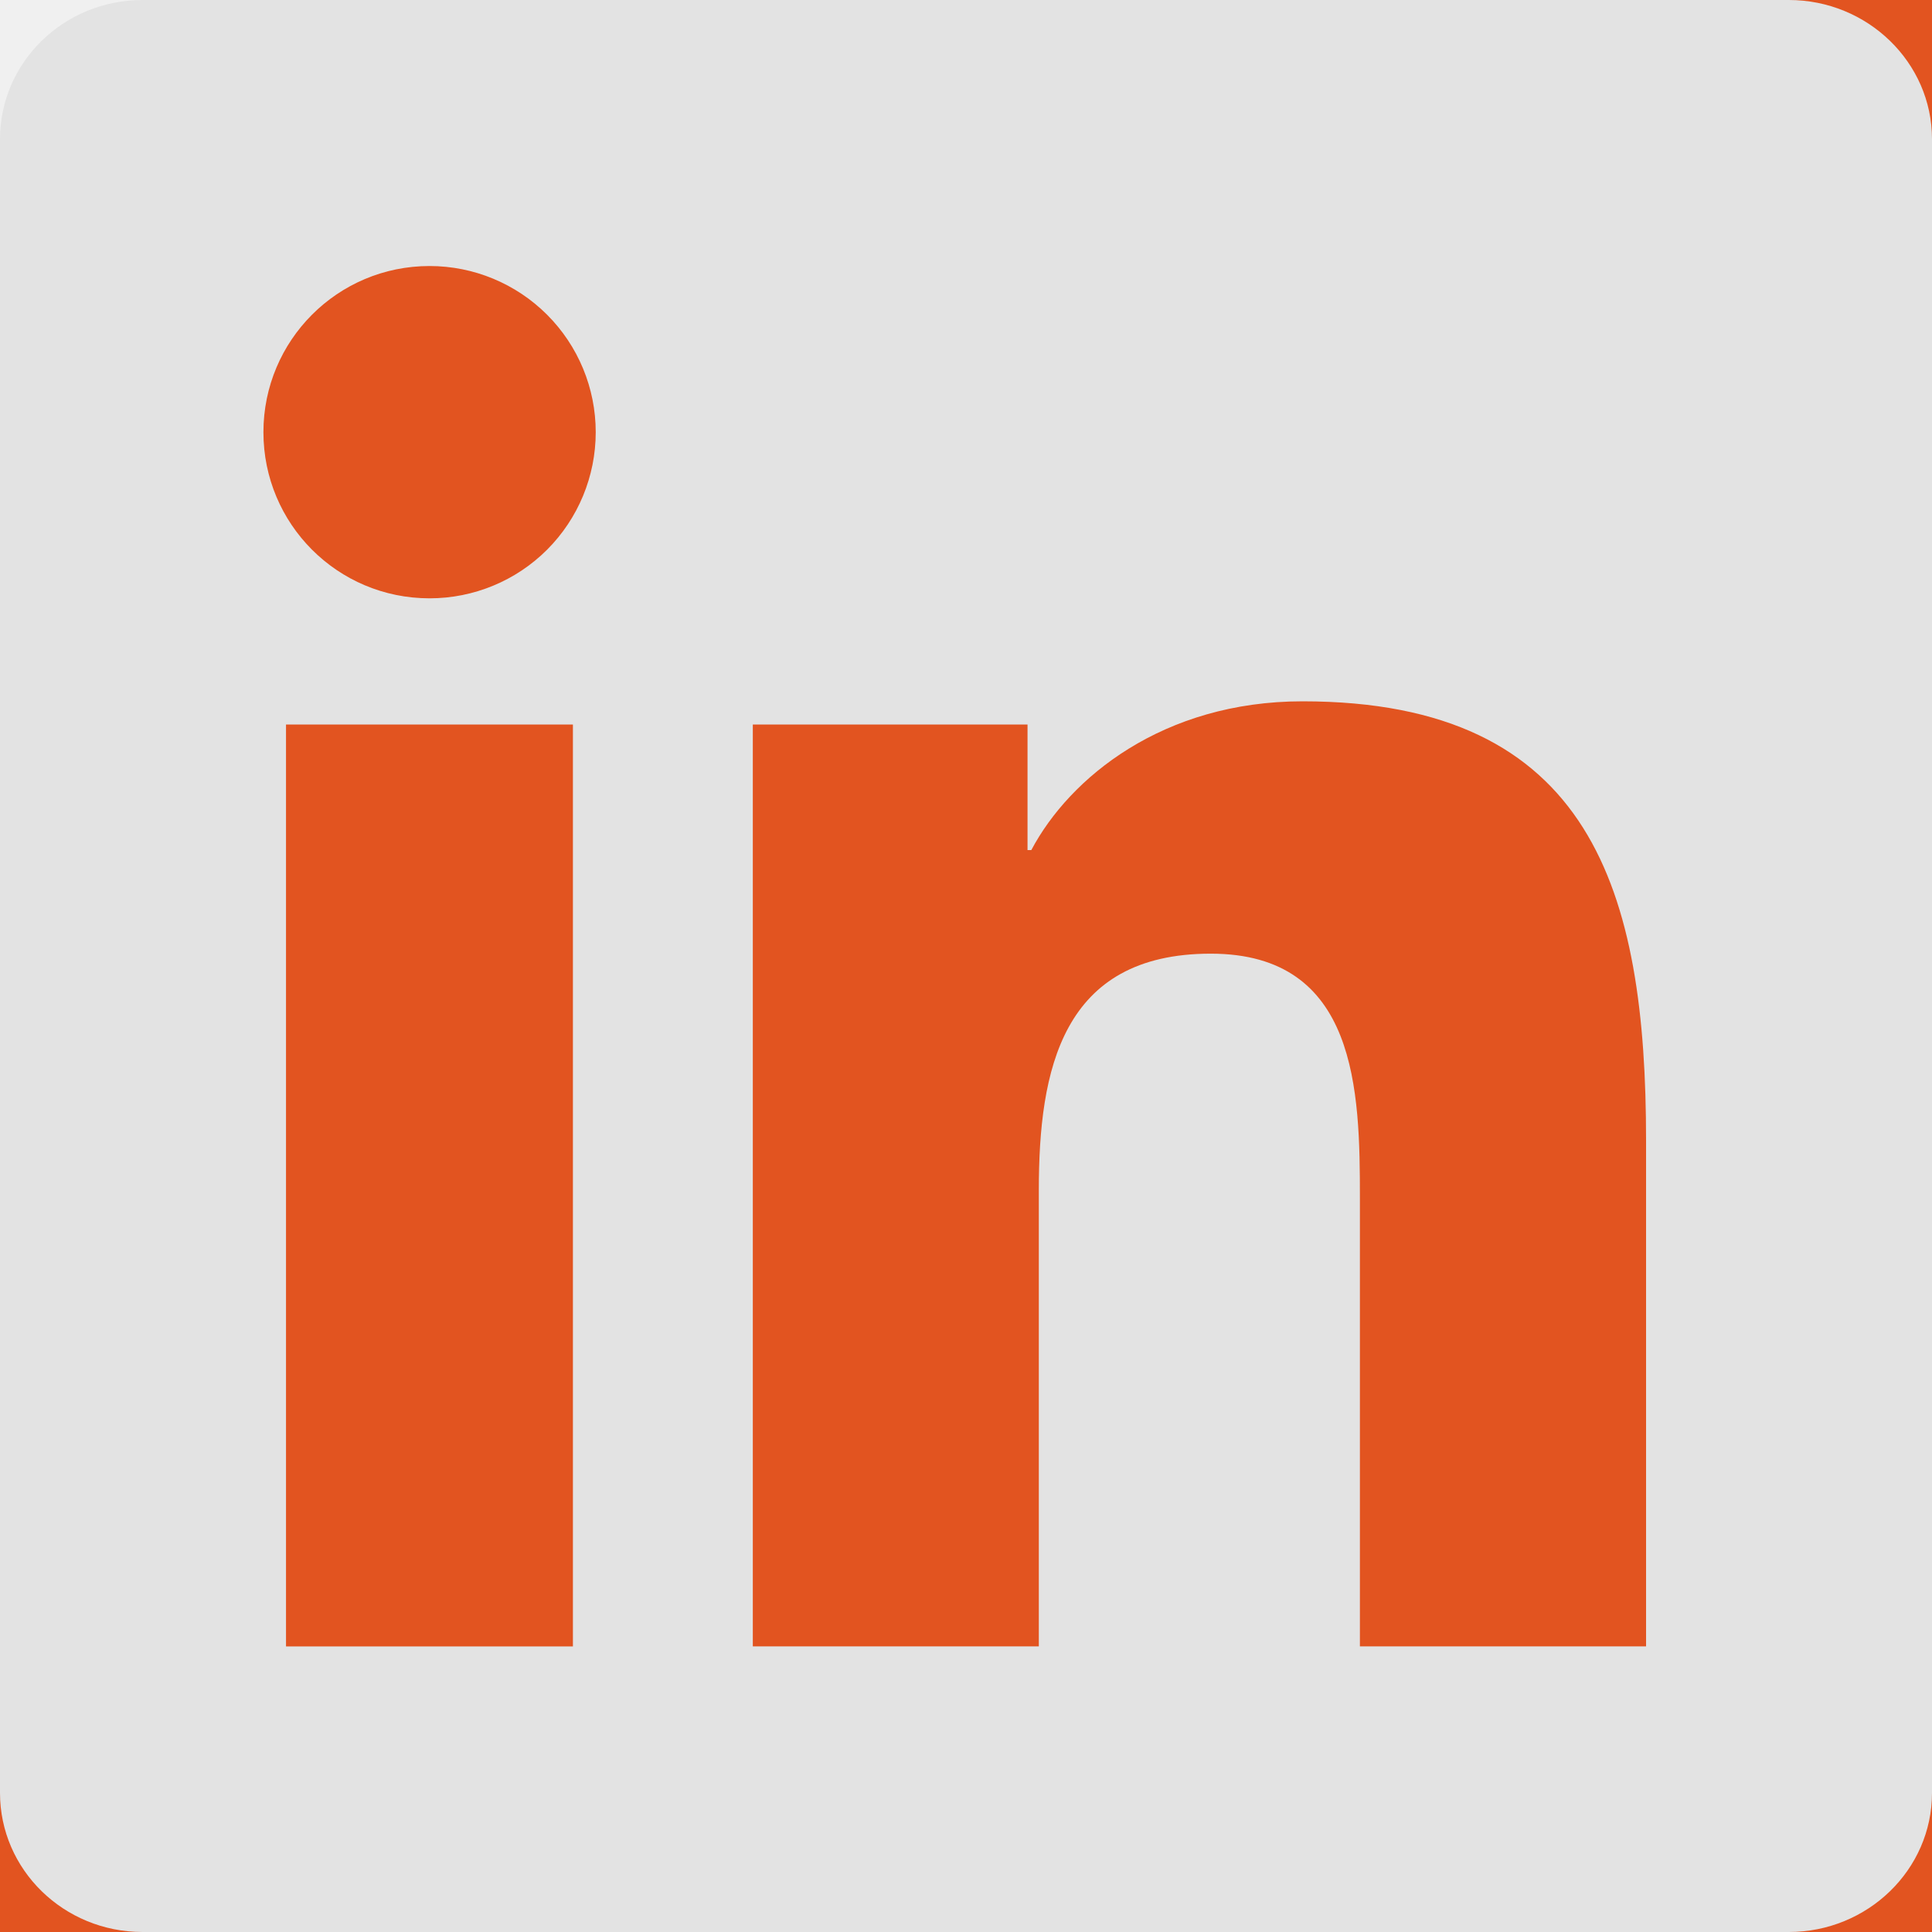
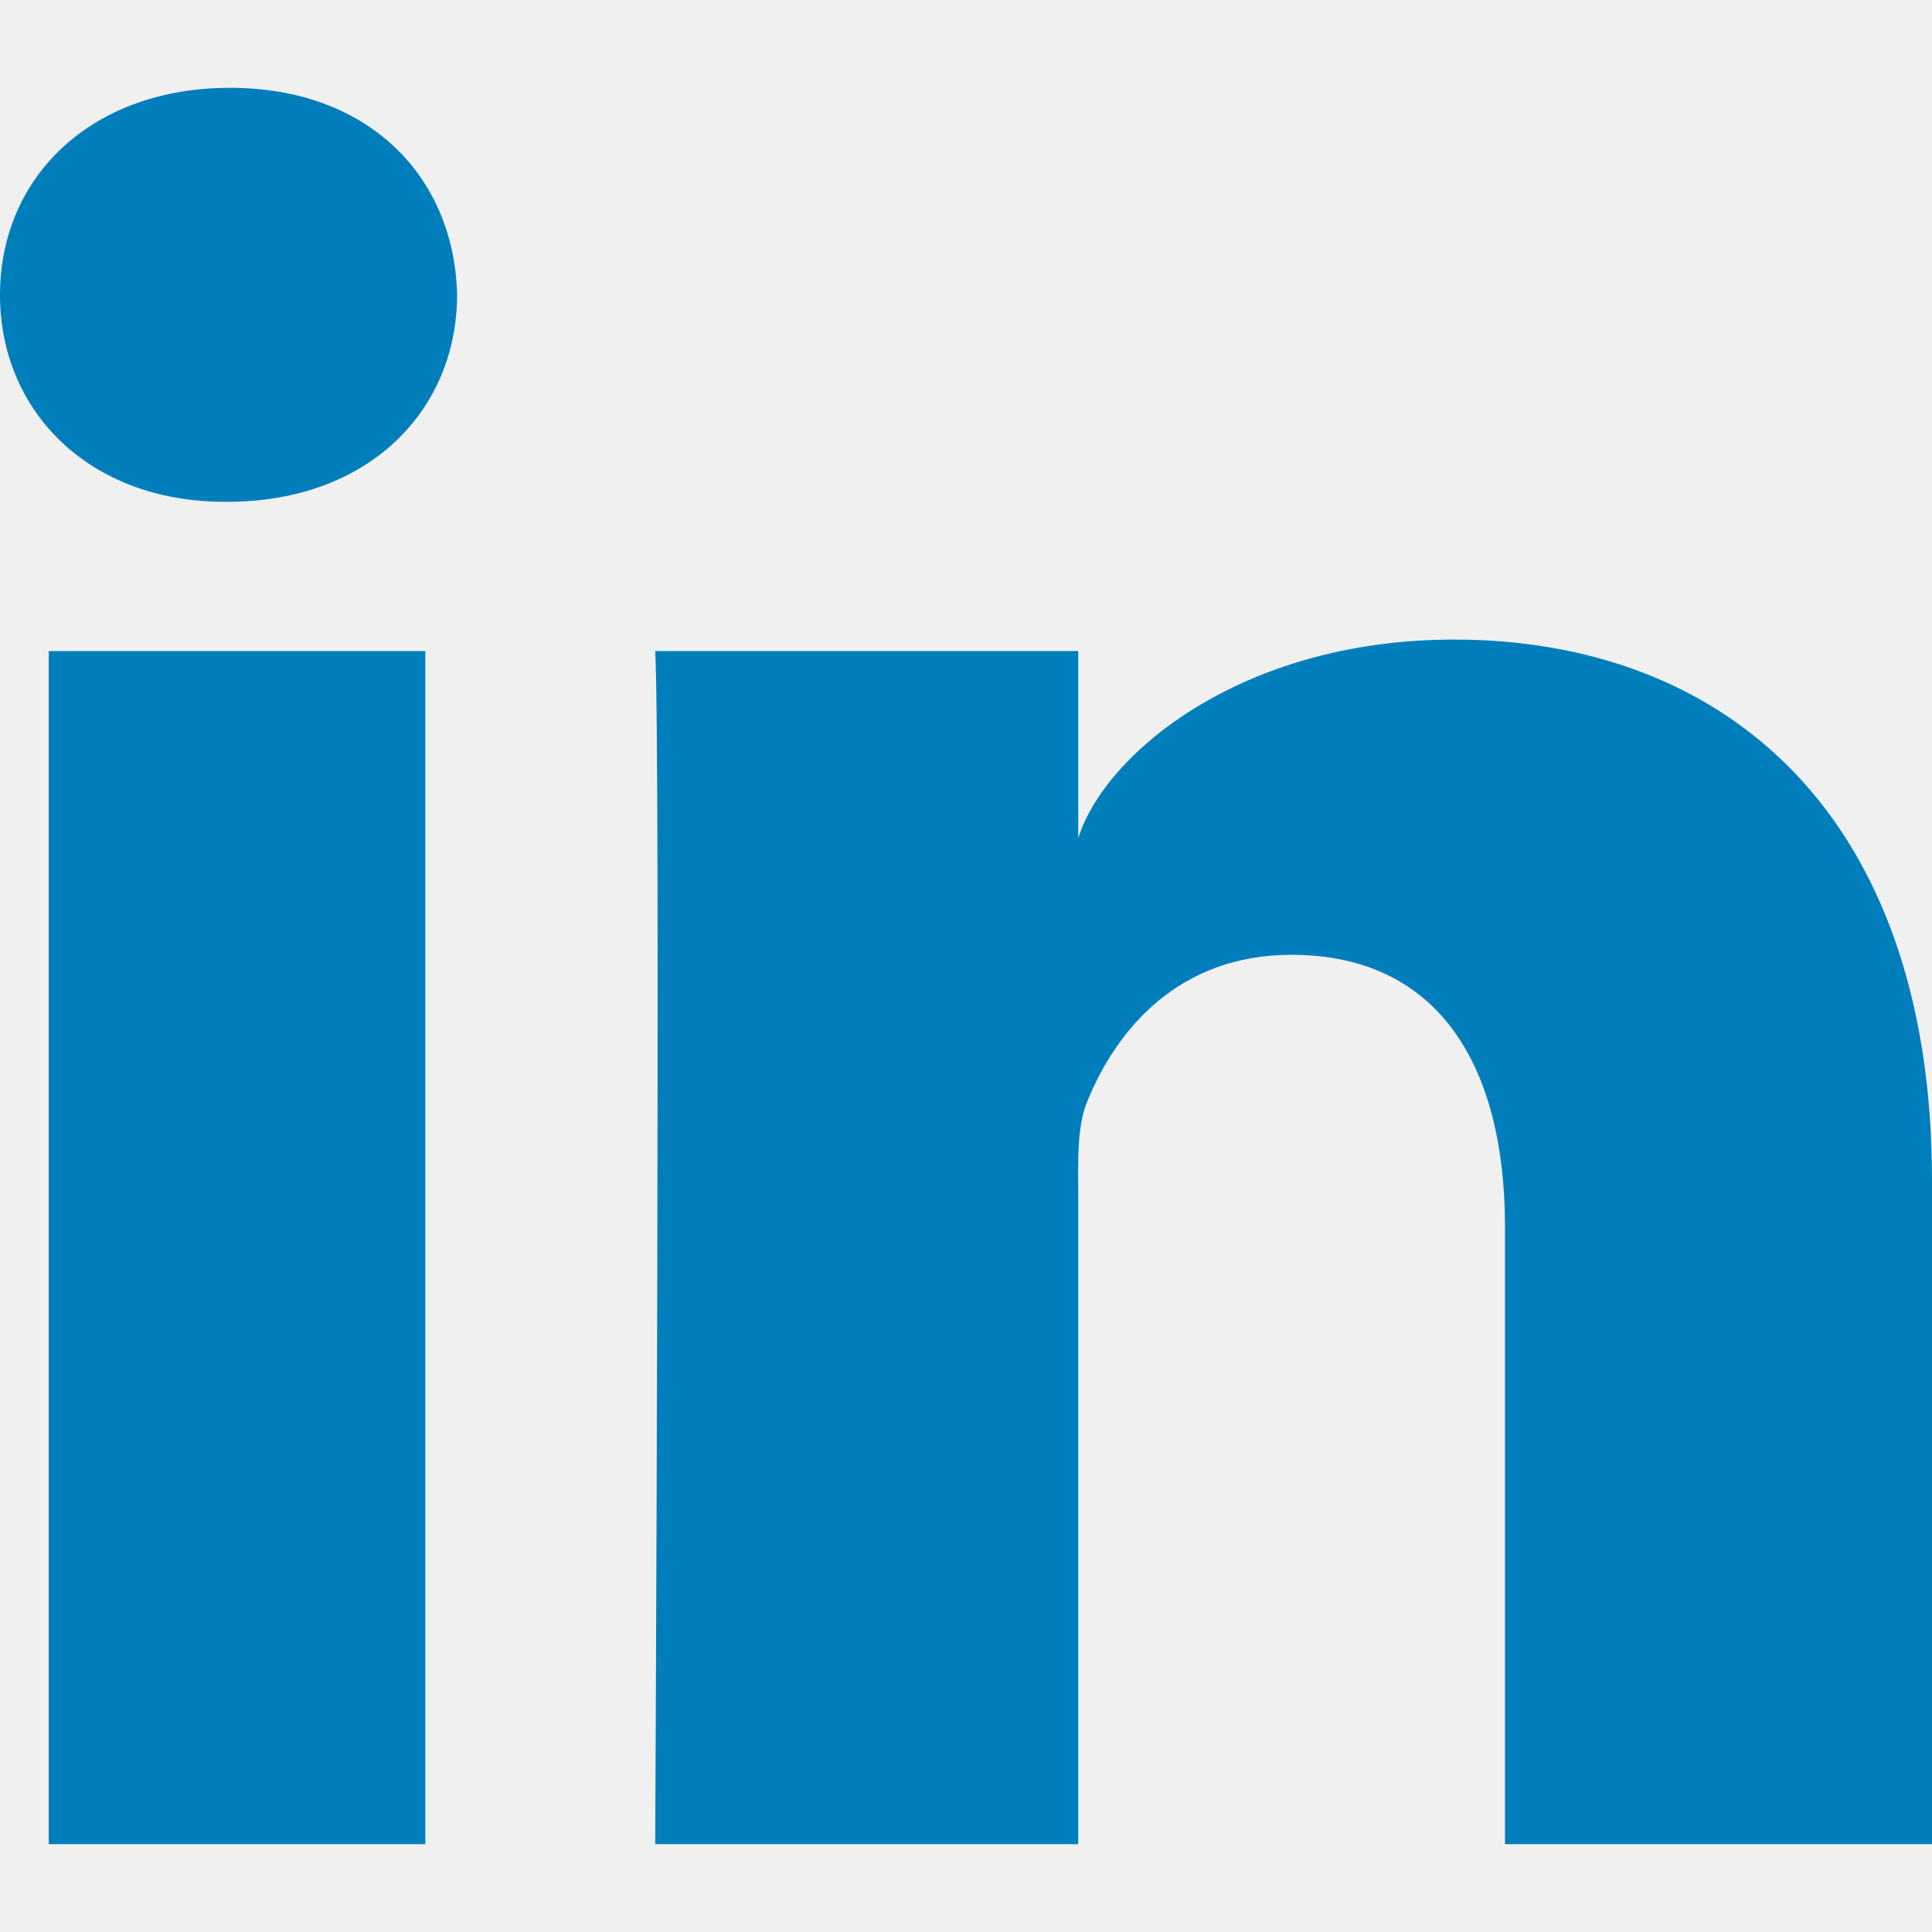
- <svg xmlns="http://www.w3.org/2000/svg" width="26" height="26" viewBox="0 0 26 26" fill="none">
-   <g clip-path="url(#clip0_198_186)">
-     <rect x="-4.641" y="-3.712" width="55.68" height="55.68" rx="20.416" fill="#E25420" />
-     <path d="M22.152 22.156H18.301V16.124C18.301 14.685 18.271 12.834 16.294 12.834C14.287 12.834 13.98 14.399 13.98 16.017V22.156H10.131V9.75H13.828V11.44H13.879C14.395 10.465 15.652 9.438 17.529 9.438C21.43 9.438 22.152 12.004 22.152 15.347V22.156ZM5.781 8.052C4.541 8.052 3.545 7.05 3.545 5.816C3.545 4.583 4.542 3.58 5.781 3.58C6.374 3.58 6.943 3.816 7.362 4.235C7.782 4.655 8.017 5.223 8.017 5.816C8.017 6.409 7.782 6.978 7.362 7.398C6.943 7.817 6.374 8.052 5.781 8.052ZM7.71 22.157H3.849V9.75H7.71V22.156V22.157ZM24.077 0H1.919C0.858 0 0 0.839 0 1.872V24.128C0 25.162 0.858 26 1.919 26H24.073C25.133 26 26 25.163 26 24.128V1.872C26 0.84 25.133 0 24.073 0H24.077Z" fill="#E3E3E3" />
+ <svg xmlns="http://www.w3.org/2000/svg" width="800px" height="800px" viewBox="0 -2 44 44" version="1.1">
+   <defs>
+ 
+ </defs>
+   <g id="Icons" stroke="none" stroke-width="1" fill="none" fill-rule="evenodd">
+     <g id="Color-" transform="translate(-702, -265)" fill="#007EBB">
+       <path d="M746,305 L736.275,305 L736.275,290.938 C736.275,287.258 734.754,284.745 731.409,284.745 C728.851,284.745 727.428,286.441 726.766,288.075 C726.517,288.661 726.556,289.478 726.556,290.296 L726.556,305 L716.922,305 C716.922,305 717.046,280.091 716.922,277.827 L726.556,277.827 L726.556,282.092 C727.125,280.227 730.204,277.566 735.116,277.566 C741.211,277.566 746,281.474 746,289.891 L746,305 L746,305 Z M707.179,274.428 L707.117,274.428 C704.013,274.428 702,272.351 702,269.718 C702,267.034 704.072,265 707.239,265 C710.403,265 712.348,267.029 712.41,269.71 C712.41,272.343 710.403,274.428 707.179,274.428 L707.179,274.428 L707.179,274.428 Z M703.11,277.827 L711.686,277.827 L711.686,305 L703.11,305 L703.11,277.827 L703.11,277.827 Z" id="LinkedIn">
+ 
+ </path>
+     </g>
  </g>
-   <defs>
-     <clipPath id="clip0_198_186">
-       <rect width="26" height="26" fill="white" />
-     </clipPath>
-   </defs>
</svg>
